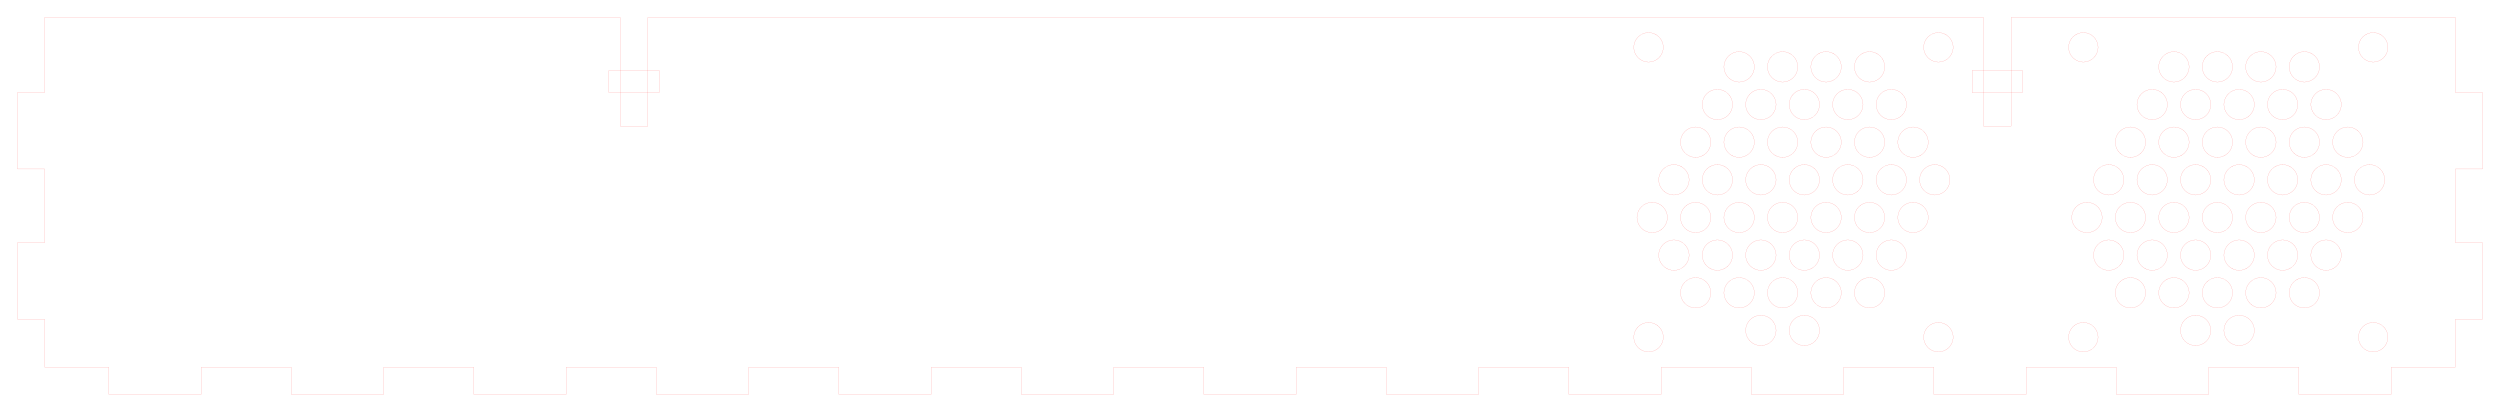
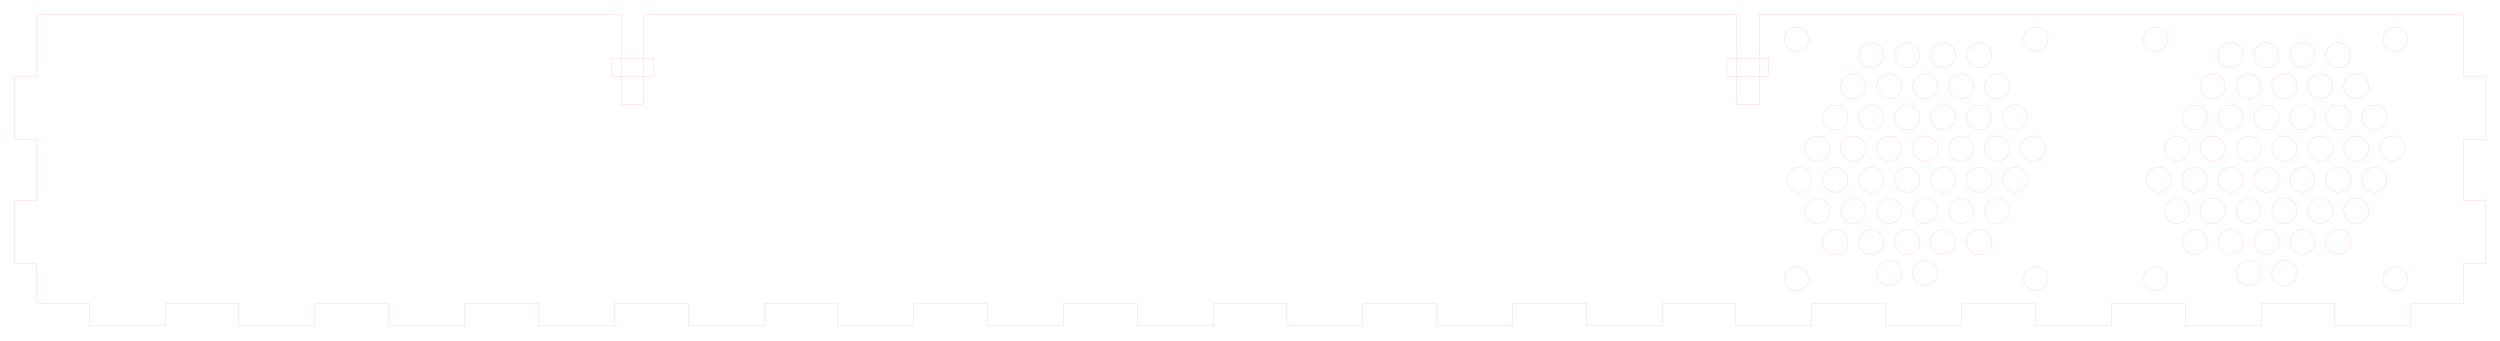
- <svg xmlns="http://www.w3.org/2000/svg" width="276.000mm" height="45.450mm" viewBox="0 0 276.000 45.450" version="1.1">
+ <svg xmlns="http://www.w3.org/2000/svg" width="334.000mm" height="45.450mm" viewBox="0 0 334.000 45.450" version="1.1">
  <g id="cut">
-     <path d="M 4.925,1.925 L 68.475,1.925 L 68.475,13.925 L 71.525,13.925 L 71.525,1.925 L 218.975,1.925 L 218.975,13.925 L 222.025,13.925 L 222.025,1.925 L 271.075,1.925 L 271.075,10.215 L 274.075,10.215 L 274.075,18.655 L 271.075,18.655 L 271.075,26.795 L 274.075,26.795 L 274.075,35.235 L 271.075,35.235 L 271.075,40.525 L 264.001,40.525 L 264.001,43.525 L 253.777,43.525 L 253.777,40.525 L 243.853,40.525 L 243.853,43.525 L 233.629,43.525 L 233.629,40.525 L 223.705,40.525 L 223.705,43.525 L 213.481,43.525 L 213.481,40.525 L 203.556,40.525 L 203.556,43.525 L 193.332,43.525 L 193.332,40.525 L 183.408,40.525 L 183.408,43.525 L 173.184,43.525 L 173.184,40.525 L 163.26,40.525 L 163.26,43.525 L 153.036,43.525 L 153.036,40.525 L 143.112,40.525 L 143.112,43.525 L 132.888,43.525 L 132.888,40.525 L 122.964,40.525 L 122.964,43.525 L 112.74,43.525 L 112.74,40.525 L 102.816,40.525 L 102.816,43.525 L 92.592,43.525 L 92.592,40.525 L 82.668,40.525 L 82.668,43.525 L 72.444,43.525 L 72.444,40.525 L 62.519,40.525 L 62.519,43.525 L 52.295,43.525 L 52.295,40.525 L 42.371,40.525 L 42.371,43.525 L 32.147,43.525 L 32.147,40.525 L 22.223,40.525 L 22.223,43.525 L 11.999,43.525 L 11.999,40.525 L 4.925,40.525 L 4.925,35.235 L 1.925,35.235 L 1.925,26.795 L 4.925,26.795 L 4.925,18.655 L 1.925,18.655 L 1.925,10.215 L 4.925,10.215 Z" style="fill:none;stroke:#ff0000;stroke-width:0.01" />
-     <circle cx="240" cy="7.382" r="1.675" style="fill:none;stroke:#ff0000;stroke-width:0.01" />
-     <circle cx="244.8" cy="7.382" r="1.675" style="fill:none;stroke:#ff0000;stroke-width:0.01" />
-     <circle cx="249.6" cy="7.382" r="1.675" style="fill:none;stroke:#ff0000;stroke-width:0.01" />
-     <circle cx="254.4" cy="7.382" r="1.675" style="fill:none;stroke:#ff0000;stroke-width:0.01" />
-     <circle cx="237.6" cy="11.539" r="1.675" style="fill:none;stroke:#ff0000;stroke-width:0.01" />
-     <circle cx="242.4" cy="11.539" r="1.675" style="fill:none;stroke:#ff0000;stroke-width:0.01" />
-     <circle cx="247.2" cy="11.539" r="1.675" style="fill:none;stroke:#ff0000;stroke-width:0.01" />
-     <circle cx="252" cy="11.539" r="1.675" style="fill:none;stroke:#ff0000;stroke-width:0.01" />
-     <circle cx="256.8" cy="11.539" r="1.675" style="fill:none;stroke:#ff0000;stroke-width:0.01" />
-     <circle cx="235.2" cy="15.696" r="1.675" style="fill:none;stroke:#ff0000;stroke-width:0.01" />
-     <circle cx="240" cy="15.696" r="1.675" style="fill:none;stroke:#ff0000;stroke-width:0.01" />
-     <circle cx="244.8" cy="15.696" r="1.675" style="fill:none;stroke:#ff0000;stroke-width:0.01" />
-     <circle cx="249.6" cy="15.696" r="1.675" style="fill:none;stroke:#ff0000;stroke-width:0.01" />
-     <circle cx="254.4" cy="15.696" r="1.675" style="fill:none;stroke:#ff0000;stroke-width:0.01" />
-     <circle cx="259.2" cy="15.696" r="1.675" style="fill:none;stroke:#ff0000;stroke-width:0.01" />
-     <circle cx="232.8" cy="19.853" r="1.675" style="fill:none;stroke:#ff0000;stroke-width:0.01" />
-     <circle cx="237.6" cy="19.853" r="1.675" style="fill:none;stroke:#ff0000;stroke-width:0.01" />
-     <circle cx="242.4" cy="19.853" r="1.675" style="fill:none;stroke:#ff0000;stroke-width:0.01" />
-     <circle cx="247.2" cy="19.853" r="1.675" style="fill:none;stroke:#ff0000;stroke-width:0.01" />
-     <circle cx="252" cy="19.853" r="1.675" style="fill:none;stroke:#ff0000;stroke-width:0.01" />
-     <circle cx="256.8" cy="19.853" r="1.675" style="fill:none;stroke:#ff0000;stroke-width:0.01" />
-     <circle cx="261.6" cy="19.853" r="1.675" style="fill:none;stroke:#ff0000;stroke-width:0.01" />
-     <circle cx="230.4" cy="24.01" r="1.675" style="fill:none;stroke:#ff0000;stroke-width:0.01" />
-     <circle cx="235.2" cy="24.01" r="1.675" style="fill:none;stroke:#ff0000;stroke-width:0.01" />
-     <circle cx="240" cy="24.01" r="1.675" style="fill:none;stroke:#ff0000;stroke-width:0.01" />
-     <circle cx="244.8" cy="24.01" r="1.675" style="fill:none;stroke:#ff0000;stroke-width:0.01" />
-     <circle cx="249.6" cy="24.01" r="1.675" style="fill:none;stroke:#ff0000;stroke-width:0.01" />
-     <circle cx="254.4" cy="24.01" r="1.675" style="fill:none;stroke:#ff0000;stroke-width:0.01" />
-     <circle cx="259.2" cy="24.01" r="1.675" style="fill:none;stroke:#ff0000;stroke-width:0.01" />
-     <circle cx="232.8" cy="28.166" r="1.675" style="fill:none;stroke:#ff0000;stroke-width:0.01" />
-     <circle cx="237.6" cy="28.166" r="1.675" style="fill:none;stroke:#ff0000;stroke-width:0.01" />
-     <circle cx="242.4" cy="28.166" r="1.675" style="fill:none;stroke:#ff0000;stroke-width:0.01" />
-     <circle cx="247.2" cy="28.166" r="1.675" style="fill:none;stroke:#ff0000;stroke-width:0.01" />
-     <circle cx="252" cy="28.166" r="1.675" style="fill:none;stroke:#ff0000;stroke-width:0.01" />
-     <circle cx="256.8" cy="28.166" r="1.675" style="fill:none;stroke:#ff0000;stroke-width:0.01" />
-     <circle cx="235.2" cy="32.324" r="1.675" style="fill:none;stroke:#ff0000;stroke-width:0.01" />
-     <circle cx="240" cy="32.324" r="1.675" style="fill:none;stroke:#ff0000;stroke-width:0.01" />
-     <circle cx="244.8" cy="32.324" r="1.675" style="fill:none;stroke:#ff0000;stroke-width:0.01" />
-     <circle cx="249.6" cy="32.324" r="1.675" style="fill:none;stroke:#ff0000;stroke-width:0.01" />
-     <circle cx="254.4" cy="32.324" r="1.675" style="fill:none;stroke:#ff0000;stroke-width:0.01" />
-     <circle cx="242.4" cy="36.48" r="1.675" style="fill:none;stroke:#ff0000;stroke-width:0.01" />
-     <circle cx="247.2" cy="36.48" r="1.675" style="fill:none;stroke:#ff0000;stroke-width:0.01" />
-     <circle cx="230" cy="37.225" r="1.625" style="fill:none;stroke:#ff0000;stroke-width:0.01" />
-     <circle cx="230" cy="5.225" r="1.625" style="fill:none;stroke:#ff0000;stroke-width:0.01" />
-     <circle cx="262" cy="37.225" r="1.625" style="fill:none;stroke:#ff0000;stroke-width:0.01" />
-     <circle cx="262" cy="5.225" r="1.625" style="fill:none;stroke:#ff0000;stroke-width:0.01" />
-     <circle cx="192" cy="7.382" r="1.675" style="fill:none;stroke:#ff0000;stroke-width:0.01" />
-     <circle cx="196.8" cy="7.382" r="1.675" style="fill:none;stroke:#ff0000;stroke-width:0.01" />
-     <circle cx="201.6" cy="7.382" r="1.675" style="fill:none;stroke:#ff0000;stroke-width:0.01" />
-     <circle cx="206.4" cy="7.382" r="1.675" style="fill:none;stroke:#ff0000;stroke-width:0.01" />
-     <circle cx="189.6" cy="11.539" r="1.675" style="fill:none;stroke:#ff0000;stroke-width:0.01" />
-     <circle cx="194.4" cy="11.539" r="1.675" style="fill:none;stroke:#ff0000;stroke-width:0.01" />
-     <circle cx="199.2" cy="11.539" r="1.675" style="fill:none;stroke:#ff0000;stroke-width:0.01" />
-     <circle cx="204" cy="11.539" r="1.675" style="fill:none;stroke:#ff0000;stroke-width:0.01" />
-     <circle cx="208.8" cy="11.539" r="1.675" style="fill:none;stroke:#ff0000;stroke-width:0.01" />
-     <circle cx="187.2" cy="15.696" r="1.675" style="fill:none;stroke:#ff0000;stroke-width:0.01" />
-     <circle cx="192" cy="15.696" r="1.675" style="fill:none;stroke:#ff0000;stroke-width:0.01" />
-     <circle cx="196.8" cy="15.696" r="1.675" style="fill:none;stroke:#ff0000;stroke-width:0.01" />
-     <circle cx="201.6" cy="15.696" r="1.675" style="fill:none;stroke:#ff0000;stroke-width:0.01" />
-     <circle cx="206.4" cy="15.696" r="1.675" style="fill:none;stroke:#ff0000;stroke-width:0.01" />
-     <circle cx="211.2" cy="15.696" r="1.675" style="fill:none;stroke:#ff0000;stroke-width:0.01" />
-     <circle cx="184.8" cy="19.853" r="1.675" style="fill:none;stroke:#ff0000;stroke-width:0.01" />
-     <circle cx="189.6" cy="19.853" r="1.675" style="fill:none;stroke:#ff0000;stroke-width:0.01" />
-     <circle cx="194.4" cy="19.853" r="1.675" style="fill:none;stroke:#ff0000;stroke-width:0.01" />
-     <circle cx="199.2" cy="19.853" r="1.675" style="fill:none;stroke:#ff0000;stroke-width:0.01" />
-     <circle cx="204" cy="19.853" r="1.675" style="fill:none;stroke:#ff0000;stroke-width:0.01" />
-     <circle cx="208.8" cy="19.853" r="1.675" style="fill:none;stroke:#ff0000;stroke-width:0.01" />
-     <circle cx="213.6" cy="19.853" r="1.675" style="fill:none;stroke:#ff0000;stroke-width:0.01" />
-     <circle cx="182.4" cy="24.01" r="1.675" style="fill:none;stroke:#ff0000;stroke-width:0.01" />
-     <circle cx="187.2" cy="24.01" r="1.675" style="fill:none;stroke:#ff0000;stroke-width:0.01" />
-     <circle cx="192" cy="24.01" r="1.675" style="fill:none;stroke:#ff0000;stroke-width:0.01" />
-     <circle cx="196.8" cy="24.01" r="1.675" style="fill:none;stroke:#ff0000;stroke-width:0.01" />
-     <circle cx="201.6" cy="24.01" r="1.675" style="fill:none;stroke:#ff0000;stroke-width:0.01" />
-     <circle cx="206.4" cy="24.01" r="1.675" style="fill:none;stroke:#ff0000;stroke-width:0.01" />
-     <circle cx="211.2" cy="24.01" r="1.675" style="fill:none;stroke:#ff0000;stroke-width:0.01" />
-     <circle cx="184.8" cy="28.166" r="1.675" style="fill:none;stroke:#ff0000;stroke-width:0.01" />
-     <circle cx="189.6" cy="28.166" r="1.675" style="fill:none;stroke:#ff0000;stroke-width:0.01" />
-     <circle cx="194.4" cy="28.166" r="1.675" style="fill:none;stroke:#ff0000;stroke-width:0.01" />
-     <circle cx="199.2" cy="28.166" r="1.675" style="fill:none;stroke:#ff0000;stroke-width:0.01" />
-     <circle cx="204" cy="28.166" r="1.675" style="fill:none;stroke:#ff0000;stroke-width:0.01" />
-     <circle cx="208.8" cy="28.166" r="1.675" style="fill:none;stroke:#ff0000;stroke-width:0.01" />
-     <circle cx="187.2" cy="32.324" r="1.675" style="fill:none;stroke:#ff0000;stroke-width:0.01" />
-     <circle cx="192" cy="32.324" r="1.675" style="fill:none;stroke:#ff0000;stroke-width:0.01" />
-     <circle cx="196.8" cy="32.324" r="1.675" style="fill:none;stroke:#ff0000;stroke-width:0.01" />
-     <circle cx="201.6" cy="32.324" r="1.675" style="fill:none;stroke:#ff0000;stroke-width:0.01" />
-     <circle cx="206.4" cy="32.324" r="1.675" style="fill:none;stroke:#ff0000;stroke-width:0.01" />
-     <circle cx="194.4" cy="36.48" r="1.675" style="fill:none;stroke:#ff0000;stroke-width:0.01" />
-     <circle cx="199.2" cy="36.48" r="1.675" style="fill:none;stroke:#ff0000;stroke-width:0.01" />
-     <circle cx="182" cy="37.225" r="1.625" style="fill:none;stroke:#ff0000;stroke-width:0.01" />
-     <circle cx="182" cy="5.225" r="1.625" style="fill:none;stroke:#ff0000;stroke-width:0.01" />
-     <circle cx="214" cy="37.225" r="1.625" style="fill:none;stroke:#ff0000;stroke-width:0.01" />
-     <circle cx="214" cy="5.225" r="1.625" style="fill:none;stroke:#ff0000;stroke-width:0.01" />
-     <path d="M 67.225,7.775 L 72.775,7.775 L 72.775,10.225 L 67.225,10.225 Z" style="fill:none;stroke:#ff0000;stroke-width:0.01" />
-     <path d="M 217.725,7.775 L 223.275,7.775 L 223.275,10.225 L 217.725,10.225 Z" style="fill:none;stroke:#ff0000;stroke-width:0.01" />
+     <path d="M 4.925,1.925 L 82.975,1.925 L 82.975,13.925 L 86.025,13.925 L 86.025,1.925 L 231.975,1.925 L 231.975,13.925 L 235.025,13.925 L 235.025,1.925 L 329.075,1.925 L 329.075,10.215 L 332.075,10.215 L 332.075,18.655 L 329.075,18.655 L 329.075,26.795 L 332.075,26.795 L 332.075,35.235 L 329.075,35.235 L 329.075,40.525 L 322.075,40.525 L 322.075,43.525 L 311.925,43.525 L 311.925,40.525 L 302.075,40.525 L 302.075,43.525 L 291.925,43.525 L 291.925,40.525 L 282.075,40.525 L 282.075,43.525 L 271.925,43.525 L 271.925,40.525 L 262.075,40.525 L 262.075,43.525 L 251.925,43.525 L 251.925,40.525 L 242.075,40.525 L 242.075,43.525 L 231.925,43.525 L 231.925,40.525 L 222.075,40.525 L 222.075,43.525 L 211.925,43.525 L 211.925,40.525 L 202.075,40.525 L 202.075,43.525 L 191.925,43.525 L 191.925,40.525 L 182.075,40.525 L 182.075,43.525 L 171.925,43.525 L 171.925,40.525 L 162.075,40.525 L 162.075,43.525 L 151.925,43.525 L 151.925,40.525 L 142.075,40.525 L 142.075,43.525 L 131.925,43.525 L 131.925,40.525 L 122.075,40.525 L 122.075,43.525 L 111.925,43.525 L 111.925,40.525 L 102.075,40.525 L 102.075,43.525 L 91.925,43.525 L 91.925,40.525 L 82.075,40.525 L 82.075,43.525 L 71.925,43.525 L 71.925,40.525 L 62.075,40.525 L 62.075,43.525 L 51.925,43.525 L 51.925,40.525 L 42.075,40.525 L 42.075,43.525 L 31.925,43.525 L 31.925,40.525 L 22.075,40.525 L 22.075,43.525 L 11.925,43.525 L 11.925,40.525 L 4.925,40.525 L 4.925,35.235 L 1.925,35.235 L 1.925,26.795 L 4.925,26.795 L 4.925,18.655 L 1.925,18.655 L 1.925,10.215 L 4.925,10.215 Z" style="fill:none;stroke:#ff0000;stroke-width:0.01" />
+     <circle cx="298" cy="7.382" r="1.675" style="fill:none;stroke:#ff0000;stroke-width:0.01" />
+     <circle cx="302.8" cy="7.382" r="1.675" style="fill:none;stroke:#ff0000;stroke-width:0.01" />
+     <circle cx="307.6" cy="7.382" r="1.675" style="fill:none;stroke:#ff0000;stroke-width:0.01" />
+     <circle cx="312.4" cy="7.382" r="1.675" style="fill:none;stroke:#ff0000;stroke-width:0.01" />
+     <circle cx="295.6" cy="11.539" r="1.675" style="fill:none;stroke:#ff0000;stroke-width:0.01" />
+     <circle cx="300.4" cy="11.539" r="1.675" style="fill:none;stroke:#ff0000;stroke-width:0.01" />
+     <circle cx="305.2" cy="11.539" r="1.675" style="fill:none;stroke:#ff0000;stroke-width:0.01" />
+     <circle cx="310" cy="11.539" r="1.675" style="fill:none;stroke:#ff0000;stroke-width:0.01" />
+     <circle cx="314.8" cy="11.539" r="1.675" style="fill:none;stroke:#ff0000;stroke-width:0.01" />
+     <circle cx="293.2" cy="15.696" r="1.675" style="fill:none;stroke:#ff0000;stroke-width:0.01" />
+     <circle cx="298" cy="15.696" r="1.675" style="fill:none;stroke:#ff0000;stroke-width:0.01" />
+     <circle cx="302.8" cy="15.696" r="1.675" style="fill:none;stroke:#ff0000;stroke-width:0.01" />
+     <circle cx="307.6" cy="15.696" r="1.675" style="fill:none;stroke:#ff0000;stroke-width:0.01" />
+     <circle cx="312.4" cy="15.696" r="1.675" style="fill:none;stroke:#ff0000;stroke-width:0.01" />
+     <circle cx="317.2" cy="15.696" r="1.675" style="fill:none;stroke:#ff0000;stroke-width:0.01" />
+     <circle cx="290.8" cy="19.853" r="1.675" style="fill:none;stroke:#ff0000;stroke-width:0.01" />
+     <circle cx="295.6" cy="19.853" r="1.675" style="fill:none;stroke:#ff0000;stroke-width:0.01" />
+     <circle cx="300.4" cy="19.853" r="1.675" style="fill:none;stroke:#ff0000;stroke-width:0.01" />
+     <circle cx="305.2" cy="19.853" r="1.675" style="fill:none;stroke:#ff0000;stroke-width:0.01" />
+     <circle cx="310" cy="19.853" r="1.675" style="fill:none;stroke:#ff0000;stroke-width:0.01" />
+     <circle cx="314.8" cy="19.853" r="1.675" style="fill:none;stroke:#ff0000;stroke-width:0.01" />
+     <circle cx="319.6" cy="19.853" r="1.675" style="fill:none;stroke:#ff0000;stroke-width:0.01" />
+     <circle cx="288.4" cy="24.01" r="1.675" style="fill:none;stroke:#ff0000;stroke-width:0.01" />
+     <circle cx="293.2" cy="24.01" r="1.675" style="fill:none;stroke:#ff0000;stroke-width:0.01" />
+     <circle cx="298" cy="24.01" r="1.675" style="fill:none;stroke:#ff0000;stroke-width:0.01" />
+     <circle cx="302.8" cy="24.01" r="1.675" style="fill:none;stroke:#ff0000;stroke-width:0.01" />
+     <circle cx="307.6" cy="24.01" r="1.675" style="fill:none;stroke:#ff0000;stroke-width:0.01" />
+     <circle cx="312.4" cy="24.01" r="1.675" style="fill:none;stroke:#ff0000;stroke-width:0.01" />
+     <circle cx="317.2" cy="24.01" r="1.675" style="fill:none;stroke:#ff0000;stroke-width:0.01" />
+     <circle cx="290.8" cy="28.166" r="1.675" style="fill:none;stroke:#ff0000;stroke-width:0.01" />
+     <circle cx="295.6" cy="28.166" r="1.675" style="fill:none;stroke:#ff0000;stroke-width:0.01" />
+     <circle cx="300.4" cy="28.166" r="1.675" style="fill:none;stroke:#ff0000;stroke-width:0.01" />
+     <circle cx="305.2" cy="28.166" r="1.675" style="fill:none;stroke:#ff0000;stroke-width:0.01" />
+     <circle cx="310" cy="28.166" r="1.675" style="fill:none;stroke:#ff0000;stroke-width:0.01" />
+     <circle cx="314.8" cy="28.166" r="1.675" style="fill:none;stroke:#ff0000;stroke-width:0.01" />
+     <circle cx="293.2" cy="32.324" r="1.675" style="fill:none;stroke:#ff0000;stroke-width:0.01" />
+     <circle cx="298" cy="32.324" r="1.675" style="fill:none;stroke:#ff0000;stroke-width:0.01" />
+     <circle cx="302.8" cy="32.324" r="1.675" style="fill:none;stroke:#ff0000;stroke-width:0.01" />
+     <circle cx="307.6" cy="32.324" r="1.675" style="fill:none;stroke:#ff0000;stroke-width:0.01" />
+     <circle cx="312.4" cy="32.324" r="1.675" style="fill:none;stroke:#ff0000;stroke-width:0.01" />
+     <circle cx="300.4" cy="36.48" r="1.675" style="fill:none;stroke:#ff0000;stroke-width:0.01" />
+     <circle cx="305.2" cy="36.48" r="1.675" style="fill:none;stroke:#ff0000;stroke-width:0.01" />
+     <circle cx="288" cy="37.225" r="1.625" style="fill:none;stroke:#ff0000;stroke-width:0.01" />
+     <circle cx="288" cy="5.225" r="1.625" style="fill:none;stroke:#ff0000;stroke-width:0.01" />
+     <circle cx="320" cy="37.225" r="1.625" style="fill:none;stroke:#ff0000;stroke-width:0.01" />
+     <circle cx="320" cy="5.225" r="1.625" style="fill:none;stroke:#ff0000;stroke-width:0.01" />
+     <circle cx="250" cy="7.382" r="1.675" style="fill:none;stroke:#ff0000;stroke-width:0.01" />
+     <circle cx="254.8" cy="7.382" r="1.675" style="fill:none;stroke:#ff0000;stroke-width:0.01" />
+     <circle cx="259.6" cy="7.382" r="1.675" style="fill:none;stroke:#ff0000;stroke-width:0.01" />
+     <circle cx="264.4" cy="7.382" r="1.675" style="fill:none;stroke:#ff0000;stroke-width:0.01" />
+     <circle cx="247.6" cy="11.539" r="1.675" style="fill:none;stroke:#ff0000;stroke-width:0.01" />
+     <circle cx="252.4" cy="11.539" r="1.675" style="fill:none;stroke:#ff0000;stroke-width:0.01" />
+     <circle cx="257.2" cy="11.539" r="1.675" style="fill:none;stroke:#ff0000;stroke-width:0.01" />
+     <circle cx="262" cy="11.539" r="1.675" style="fill:none;stroke:#ff0000;stroke-width:0.01" />
+     <circle cx="266.8" cy="11.539" r="1.675" style="fill:none;stroke:#ff0000;stroke-width:0.01" />
+     <circle cx="245.2" cy="15.696" r="1.675" style="fill:none;stroke:#ff0000;stroke-width:0.01" />
+     <circle cx="250" cy="15.696" r="1.675" style="fill:none;stroke:#ff0000;stroke-width:0.01" />
+     <circle cx="254.8" cy="15.696" r="1.675" style="fill:none;stroke:#ff0000;stroke-width:0.01" />
+     <circle cx="259.6" cy="15.696" r="1.675" style="fill:none;stroke:#ff0000;stroke-width:0.01" />
+     <circle cx="264.4" cy="15.696" r="1.675" style="fill:none;stroke:#ff0000;stroke-width:0.01" />
+     <circle cx="269.2" cy="15.696" r="1.675" style="fill:none;stroke:#ff0000;stroke-width:0.01" />
+     <circle cx="242.8" cy="19.853" r="1.675" style="fill:none;stroke:#ff0000;stroke-width:0.01" />
+     <circle cx="247.6" cy="19.853" r="1.675" style="fill:none;stroke:#ff0000;stroke-width:0.01" />
+     <circle cx="252.4" cy="19.853" r="1.675" style="fill:none;stroke:#ff0000;stroke-width:0.01" />
+     <circle cx="257.2" cy="19.853" r="1.675" style="fill:none;stroke:#ff0000;stroke-width:0.01" />
+     <circle cx="262" cy="19.853" r="1.675" style="fill:none;stroke:#ff0000;stroke-width:0.01" />
+     <circle cx="266.8" cy="19.853" r="1.675" style="fill:none;stroke:#ff0000;stroke-width:0.01" />
+     <circle cx="271.6" cy="19.853" r="1.675" style="fill:none;stroke:#ff0000;stroke-width:0.01" />
+     <circle cx="240.4" cy="24.01" r="1.675" style="fill:none;stroke:#ff0000;stroke-width:0.01" />
+     <circle cx="245.2" cy="24.01" r="1.675" style="fill:none;stroke:#ff0000;stroke-width:0.01" />
+     <circle cx="250" cy="24.01" r="1.675" style="fill:none;stroke:#ff0000;stroke-width:0.01" />
+     <circle cx="254.8" cy="24.01" r="1.675" style="fill:none;stroke:#ff0000;stroke-width:0.01" />
+     <circle cx="259.6" cy="24.01" r="1.675" style="fill:none;stroke:#ff0000;stroke-width:0.01" />
+     <circle cx="264.4" cy="24.01" r="1.675" style="fill:none;stroke:#ff0000;stroke-width:0.01" />
+     <circle cx="269.2" cy="24.01" r="1.675" style="fill:none;stroke:#ff0000;stroke-width:0.01" />
+     <circle cx="242.8" cy="28.166" r="1.675" style="fill:none;stroke:#ff0000;stroke-width:0.01" />
+     <circle cx="247.6" cy="28.166" r="1.675" style="fill:none;stroke:#ff0000;stroke-width:0.01" />
+     <circle cx="252.4" cy="28.166" r="1.675" style="fill:none;stroke:#ff0000;stroke-width:0.01" />
+     <circle cx="257.2" cy="28.166" r="1.675" style="fill:none;stroke:#ff0000;stroke-width:0.01" />
+     <circle cx="262" cy="28.166" r="1.675" style="fill:none;stroke:#ff0000;stroke-width:0.01" />
+     <circle cx="266.8" cy="28.166" r="1.675" style="fill:none;stroke:#ff0000;stroke-width:0.01" />
+     <circle cx="245.2" cy="32.324" r="1.675" style="fill:none;stroke:#ff0000;stroke-width:0.01" />
+     <circle cx="250" cy="32.324" r="1.675" style="fill:none;stroke:#ff0000;stroke-width:0.01" />
+     <circle cx="254.8" cy="32.324" r="1.675" style="fill:none;stroke:#ff0000;stroke-width:0.01" />
+     <circle cx="259.6" cy="32.324" r="1.675" style="fill:none;stroke:#ff0000;stroke-width:0.01" />
+     <circle cx="264.4" cy="32.324" r="1.675" style="fill:none;stroke:#ff0000;stroke-width:0.01" />
+     <circle cx="252.4" cy="36.48" r="1.675" style="fill:none;stroke:#ff0000;stroke-width:0.01" />
+     <circle cx="257.2" cy="36.48" r="1.675" style="fill:none;stroke:#ff0000;stroke-width:0.01" />
+     <circle cx="240" cy="37.225" r="1.625" style="fill:none;stroke:#ff0000;stroke-width:0.01" />
+     <circle cx="240" cy="5.225" r="1.625" style="fill:none;stroke:#ff0000;stroke-width:0.01" />
+     <circle cx="272" cy="37.225" r="1.625" style="fill:none;stroke:#ff0000;stroke-width:0.01" />
+     <circle cx="272" cy="5.225" r="1.625" style="fill:none;stroke:#ff0000;stroke-width:0.01" />
+     <path d="M 81.725,7.775 L 87.275,7.775 L 87.275,10.225 L 81.725,10.225 Z" style="fill:none;stroke:#ff0000;stroke-width:0.01" />
+     <path d="M 230.725,7.775 L 236.275,7.775 L 236.275,10.225 L 230.725,10.225 Z" style="fill:none;stroke:#ff0000;stroke-width:0.01" />
  </g>
  <g id="engrave">
</g>
</svg>
